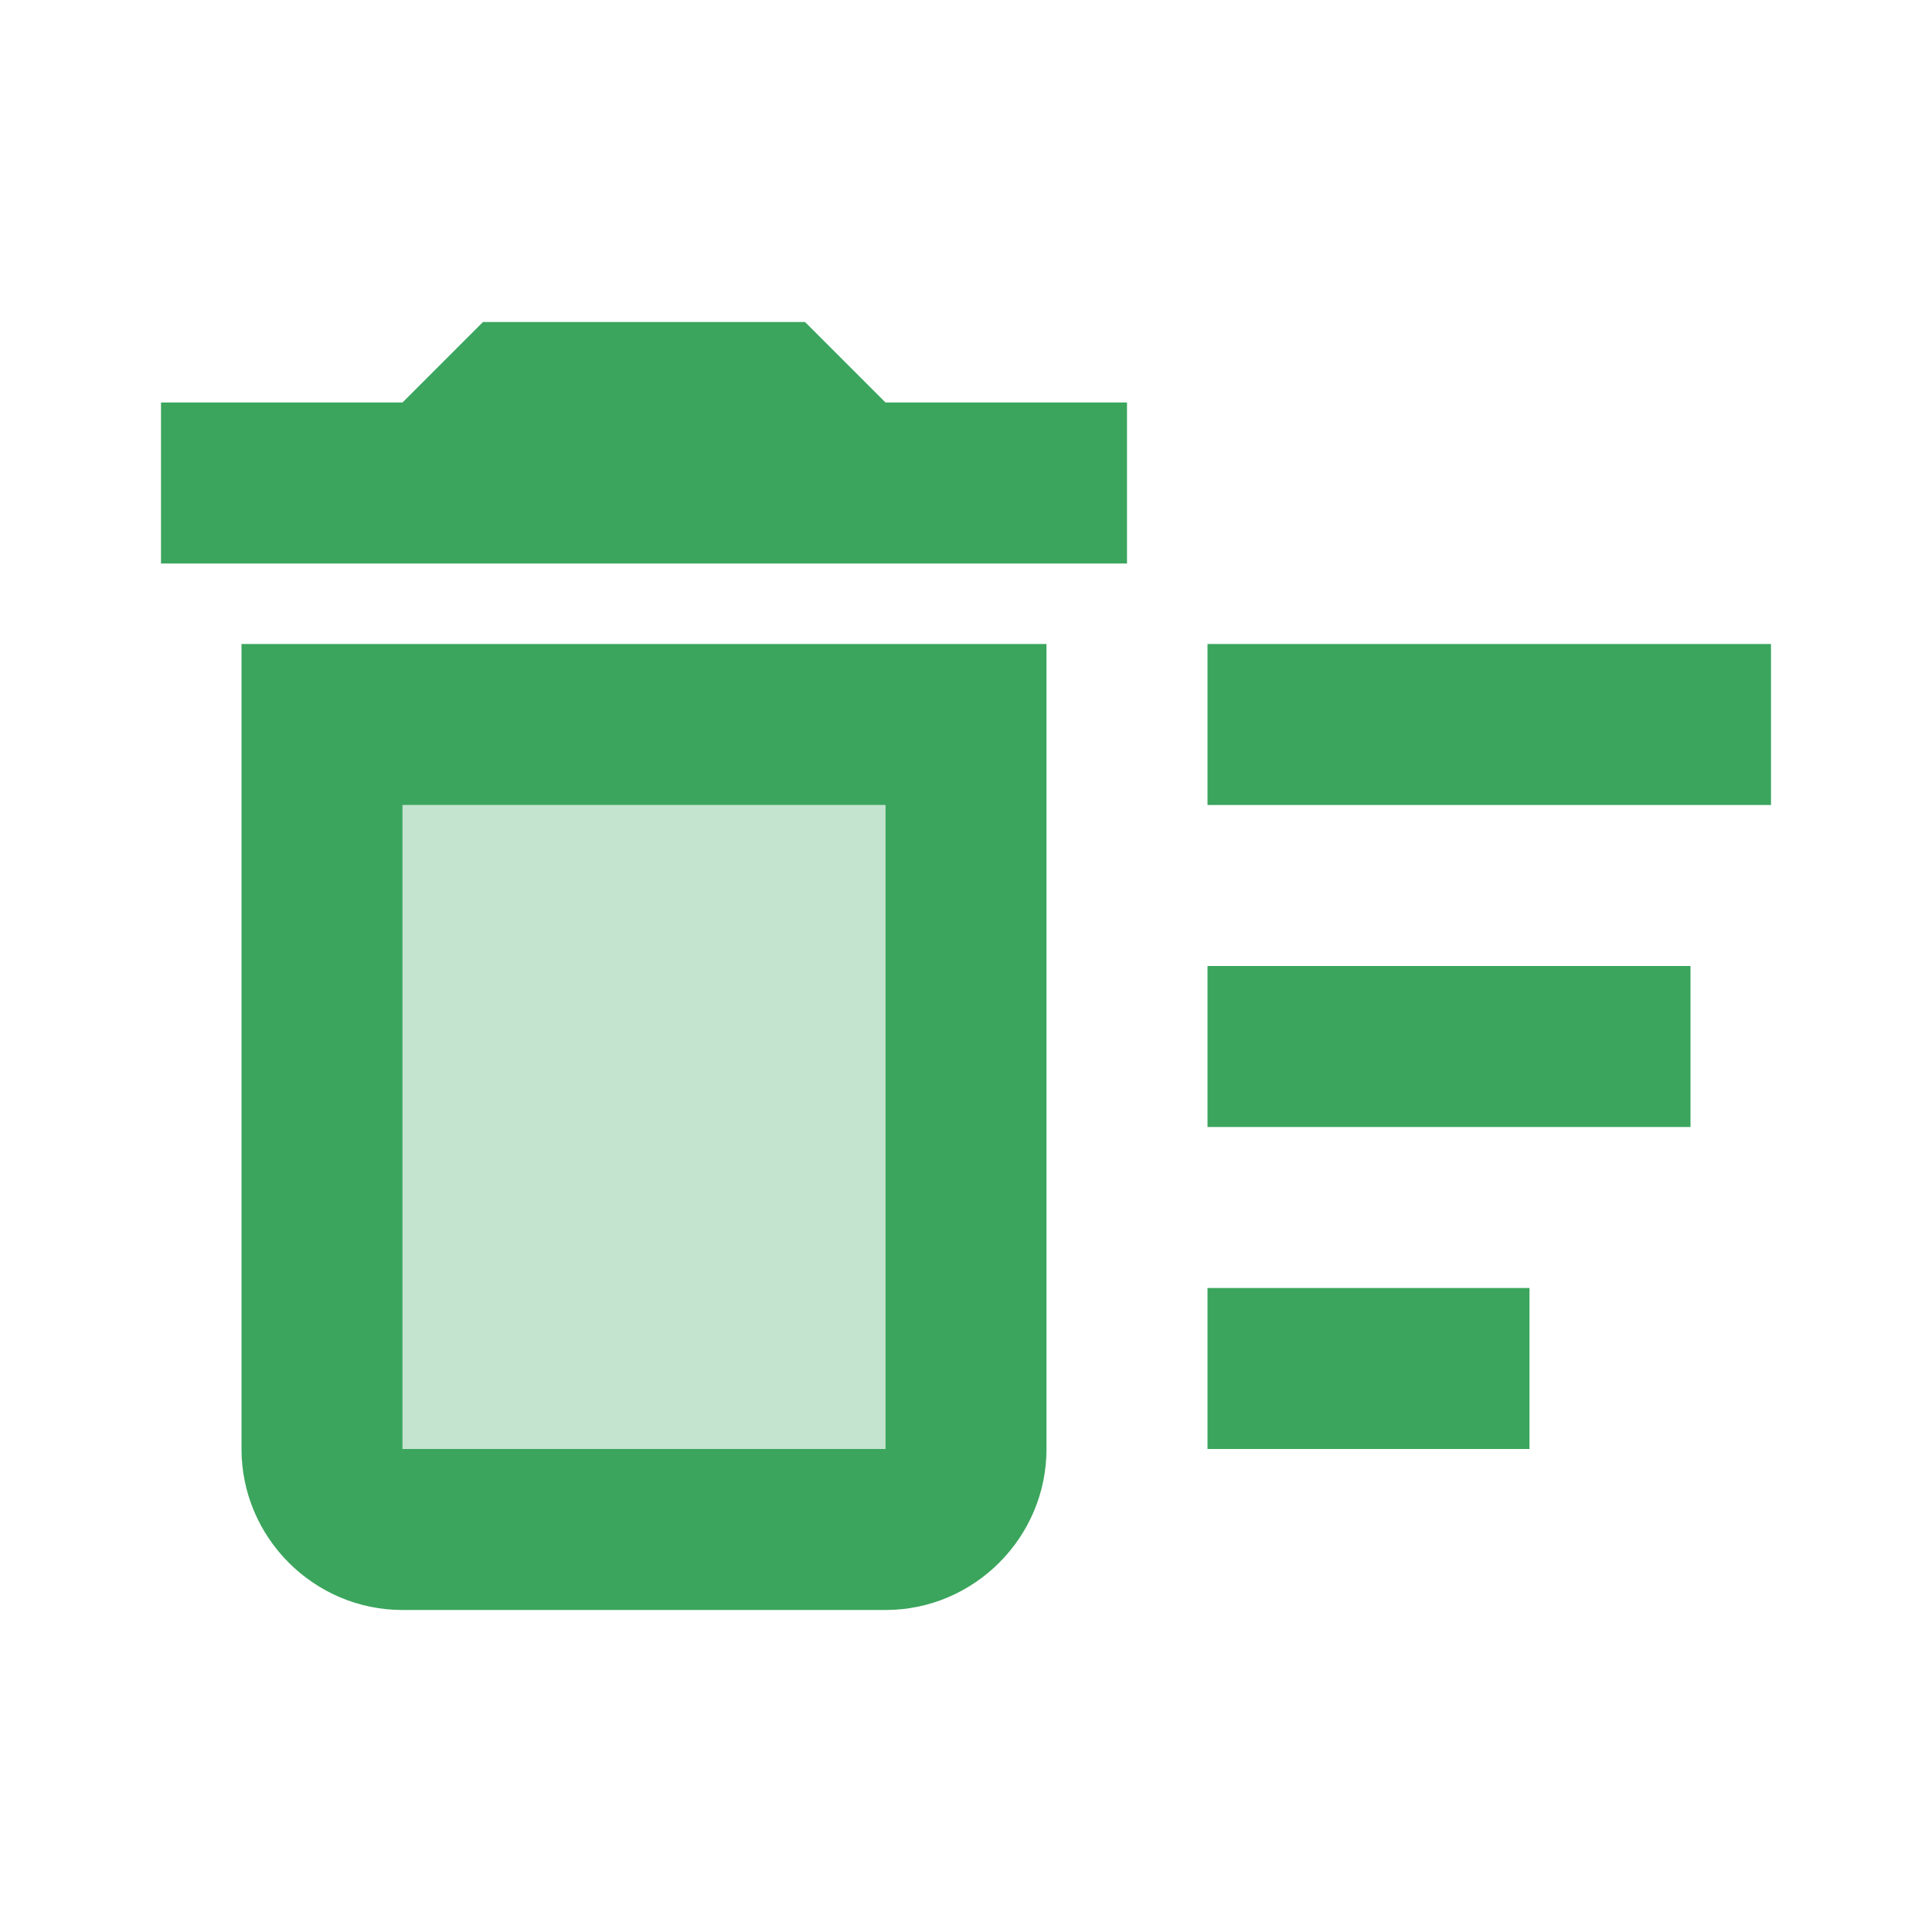
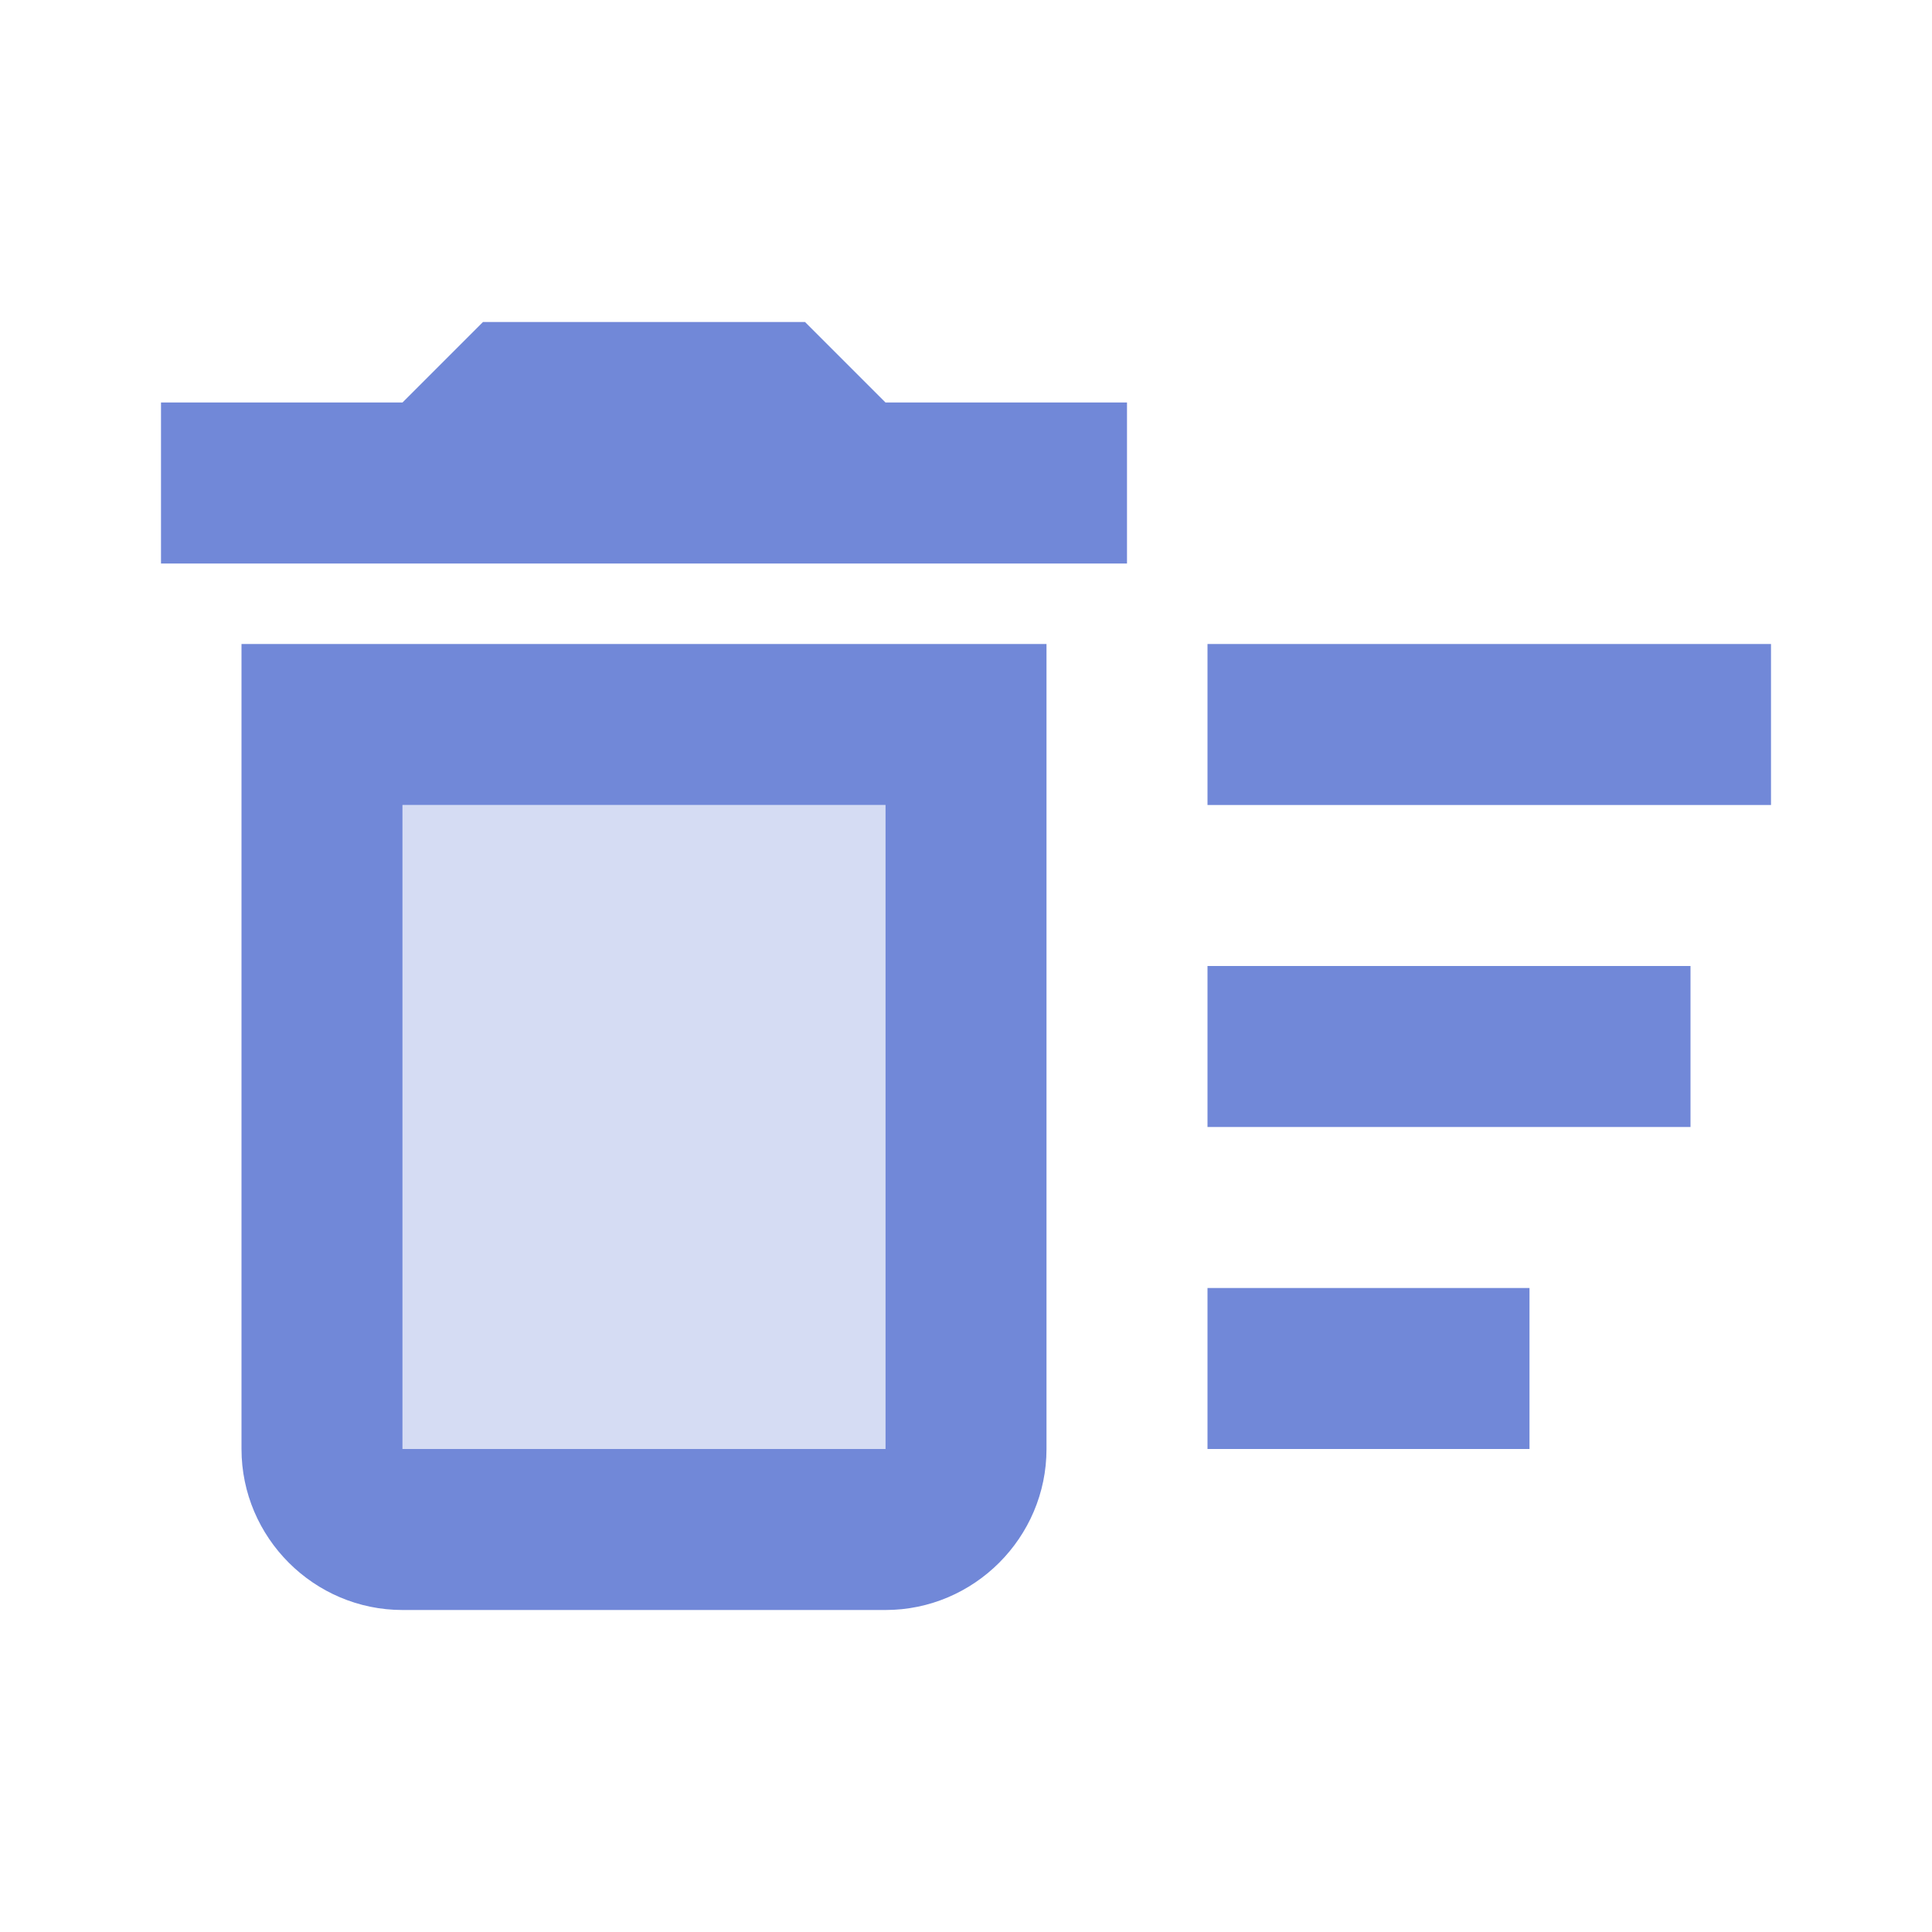
- <svg xmlns="http://www.w3.org/2000/svg" height="48px" viewBox="0 0 24 24" width="48px" fill="#3BA55D">
+ <svg xmlns="http://www.w3.org/2000/svg" height="48px" viewBox="0 0 24 24" width="48px" fill="#7188D8">
  <path d="M0 0h24v24H0V0z" fill="none" />
  <path d="M5 10h6v8H5z" opacity=".3" />
  <path d="M15 16h4v2h-4zm0-8h7v2h-7zm0 4h6v2h-6zM3 18c0 1.1.9 2 2 2h6c1.1 0 2-.9 2-2V8H3v10zm2-8h6v8H5v-8zm5-6H6L5 5H2v2h12V5h-3z" />
</svg>
